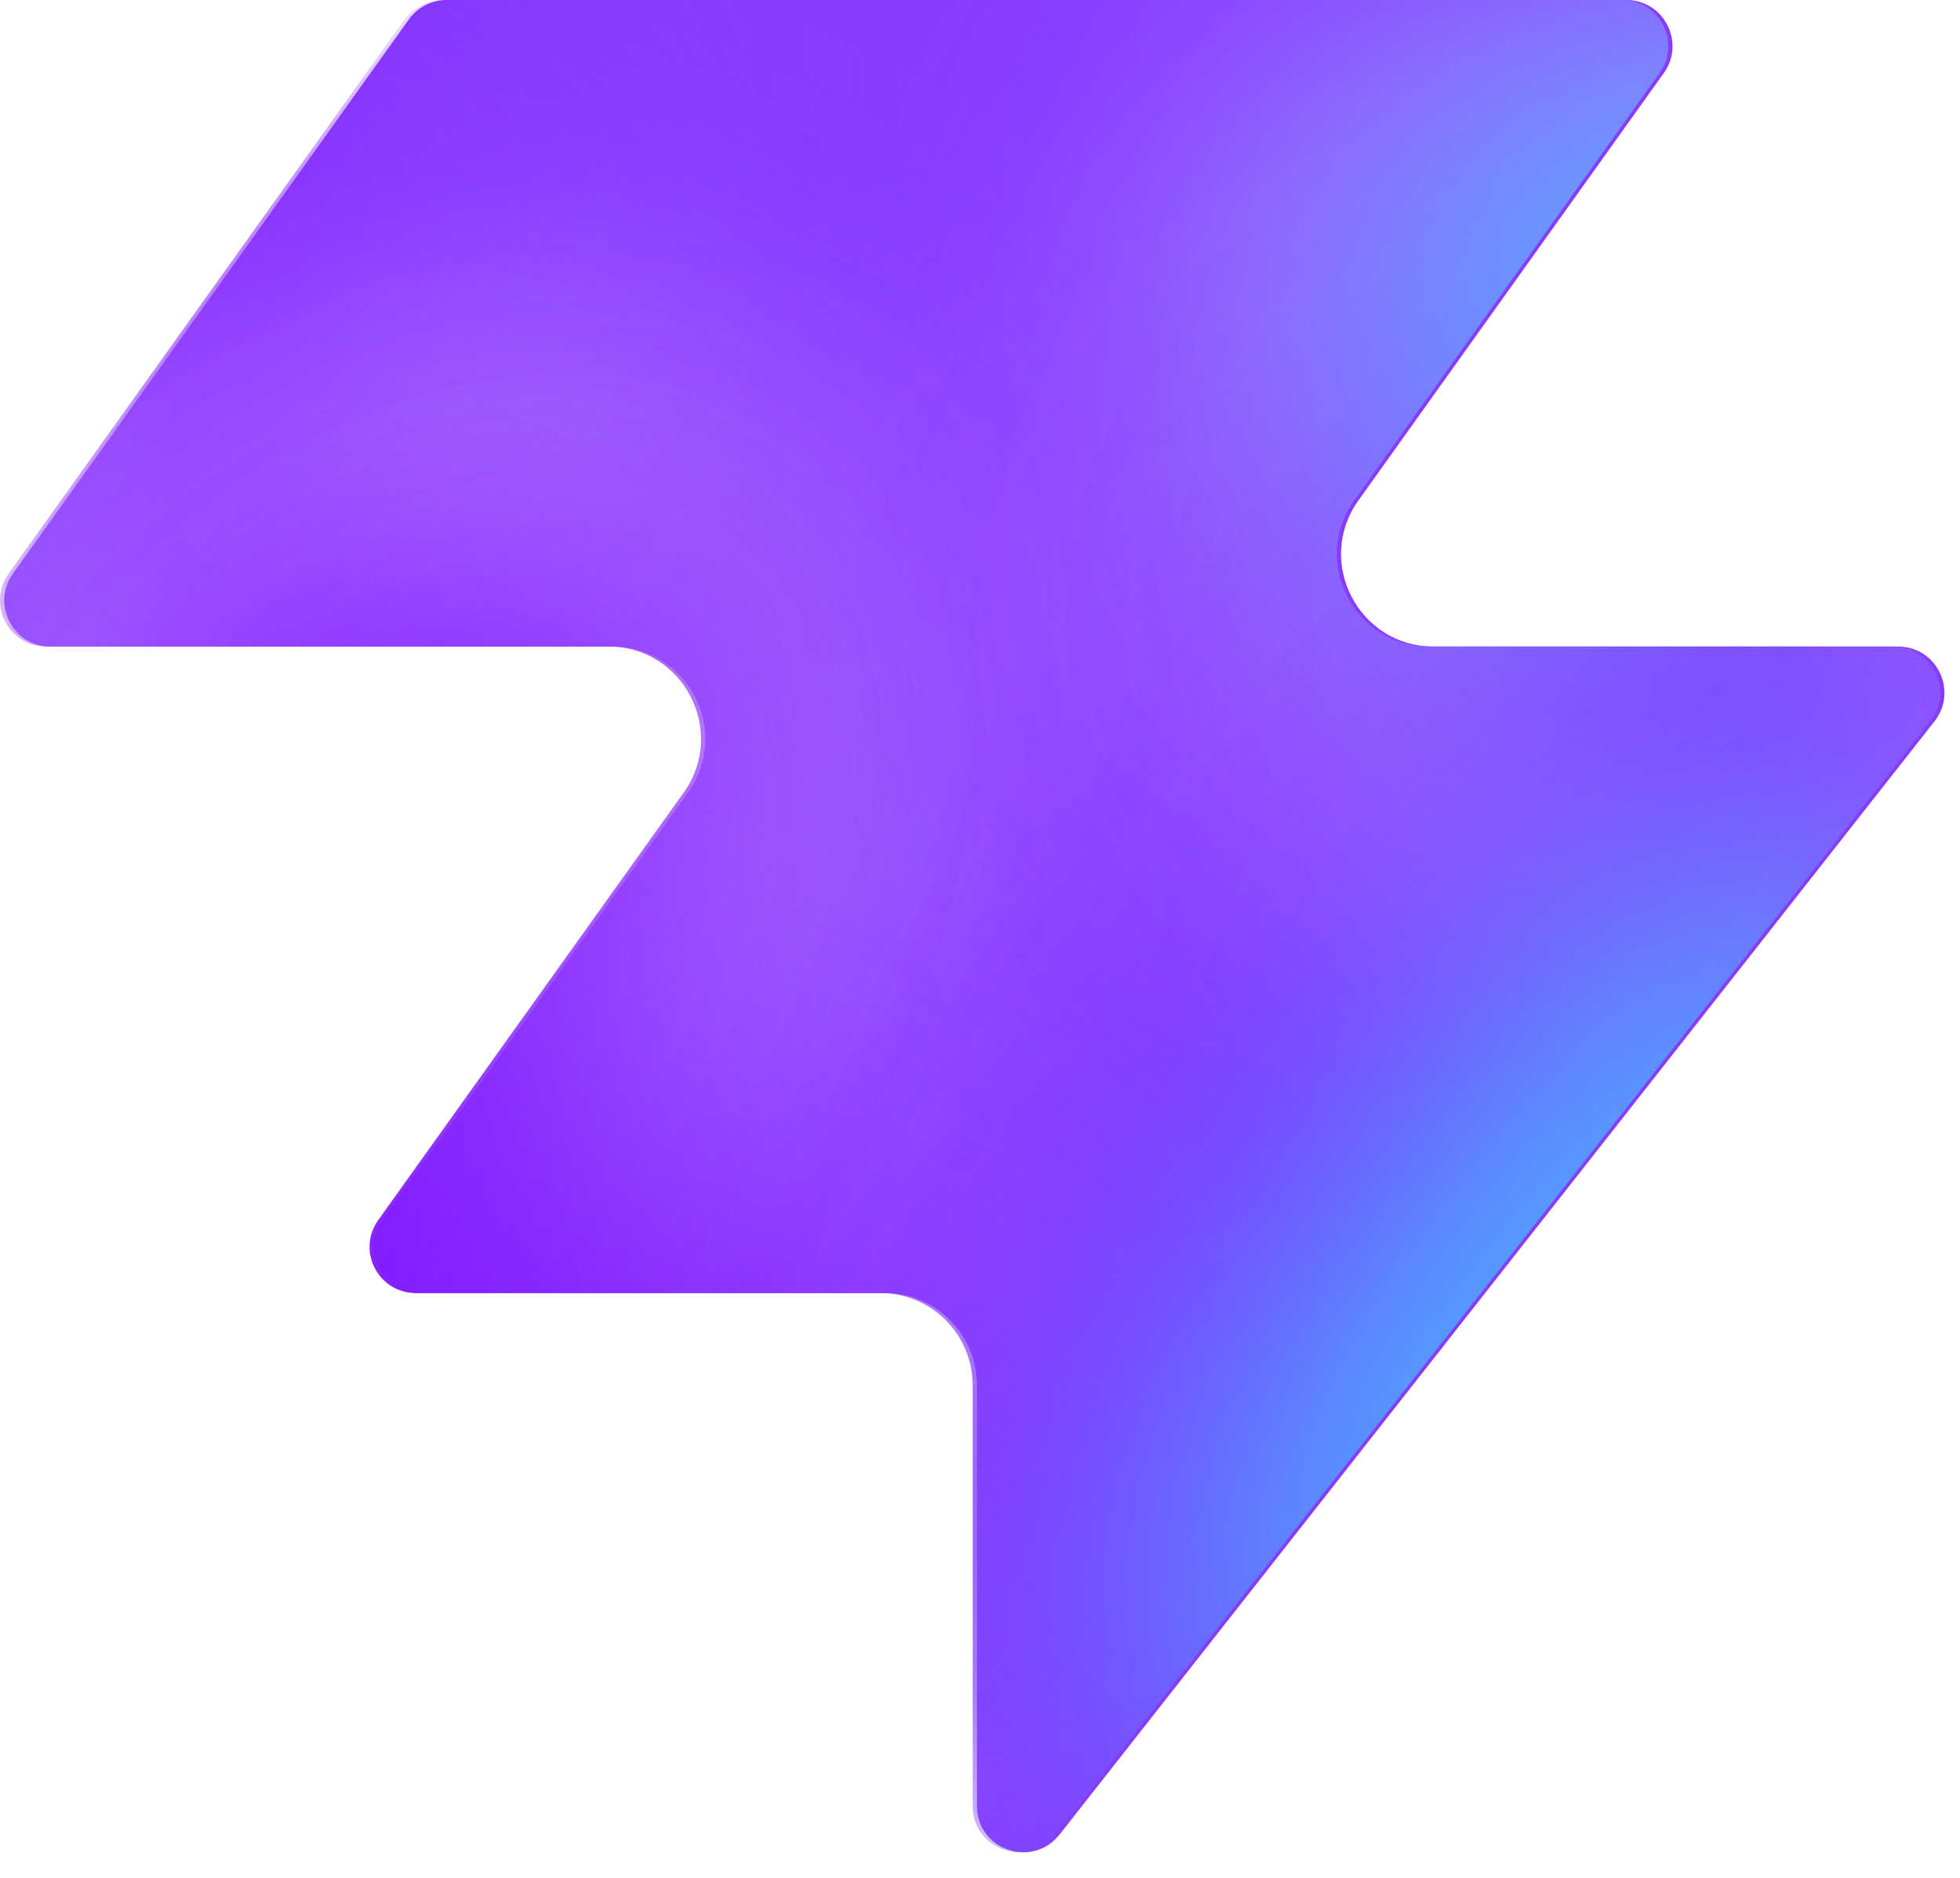
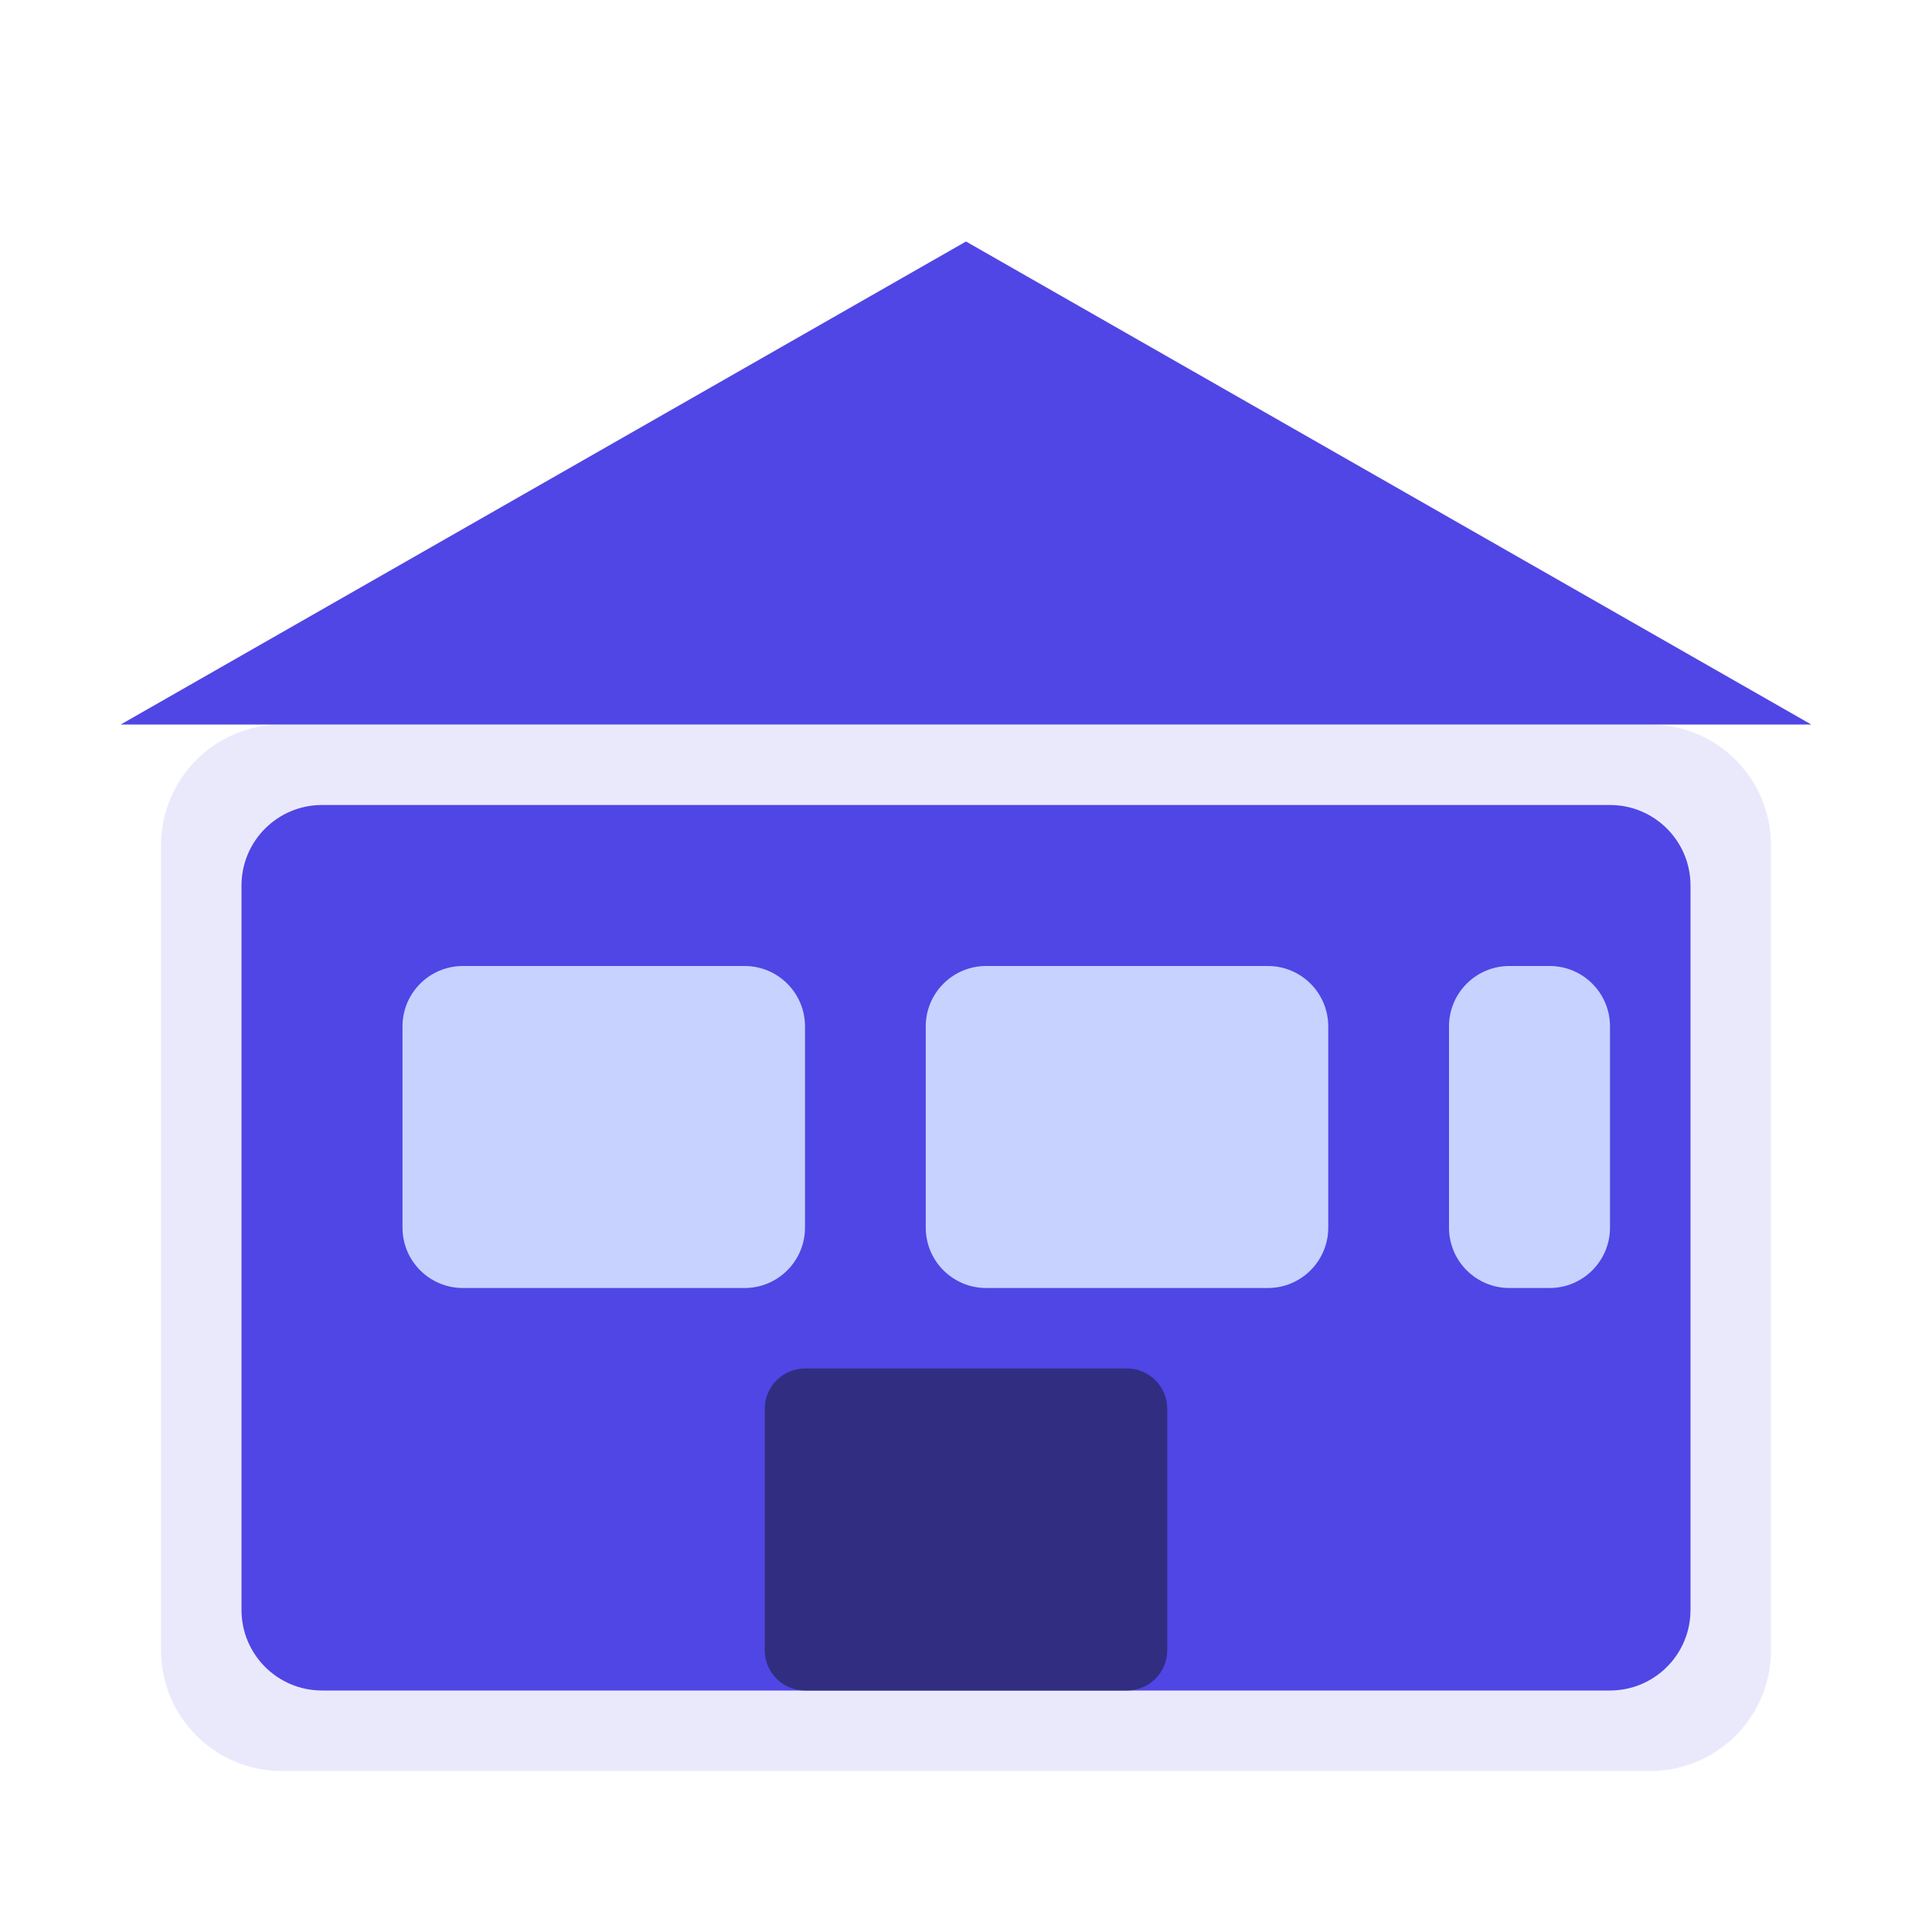
- <svg xmlns="http://www.w3.org/2000/svg" width="48" height="46" fill="none" viewBox="0 0 48 46">
-   <path fill="#863bff" d="M25.946 44.938c-.664.845-2.021.375-2.021-.698V33.937a2.26 2.26 0 0 0-2.262-2.262H10.287c-.92 0-1.456-1.04-.92-1.788l7.48-10.471c1.07-1.497 0-3.578-1.842-3.578H1.237c-.92 0-1.456-1.04-.92-1.788L10.013.474c.214-.297.556-.474.92-.474h28.894c.92 0 1.456 1.04.92 1.788l-7.48 10.471c-1.07 1.498 0 3.579 1.842 3.579h11.377c.943 0 1.473 1.088.89 1.83L25.947 44.94z" style="fill:#863bff;fill:color(display-p3 .525 .23 1);fill-opacity:1" />
-   <mask id="a" width="48" height="46" x="0" y="0" maskUnits="userSpaceOnUse" style="mask-type:alpha">
-     <path fill="#000" d="M25.842 44.938c-.664.844-2.021.375-2.021-.698V33.937a2.26 2.26 0 0 0-2.262-2.262H10.183c-.92 0-1.456-1.04-.92-1.788l7.48-10.471c1.07-1.498 0-3.579-1.842-3.579H1.133c-.92 0-1.456-1.04-.92-1.787L9.91.473c.214-.297.556-.474.92-.474h28.894c.92 0 1.456 1.04.92 1.788l-7.48 10.471c-1.07 1.498 0 3.578 1.842 3.578h11.377c.943 0 1.473 1.088.89 1.832L25.843 44.94z" style="fill:#000;fill-opacity:1" />
-   </mask>
-   <g mask="url(#a)">
-     <g filter="url(#b)">
-       <ellipse cx="5.508" cy="14.704" fill="#ede6ff" rx="5.508" ry="14.704" style="fill:#ede6ff;fill:color(display-p3 .927 .903 1);fill-opacity:1" transform="matrix(.00324 1 1 -.00324 -4.47 31.516)" />
-     </g>
-     <g filter="url(#c)">
-       <ellipse cx="10.399" cy="29.851" fill="#ede6ff" rx="10.399" ry="29.851" style="fill:#ede6ff;fill:color(display-p3 .927 .903 1);fill-opacity:1" transform="matrix(.00324 1 1 -.00324 -39.328 7.883)" />
-     </g>
-     <g filter="url(#d)">
-       <ellipse cx="5.508" cy="30.487" fill="#7e14ff" rx="5.508" ry="30.487" style="fill:#7e14ff;fill:color(display-p3 .492 .077 1);fill-opacity:1" transform="rotate(89.814 -25.913 -14.639)scale(1 -1)" />
-     </g>
-     <g filter="url(#e)">
-       <ellipse cx="5.508" cy="30.599" fill="#7e14ff" rx="5.508" ry="30.599" style="fill:#7e14ff;fill:color(display-p3 .492 .077 1);fill-opacity:1" transform="rotate(89.814 -32.644 -3.334)scale(1 -1)" />
-     </g>
-     <g filter="url(#f)">
-       <ellipse cx="5.508" cy="30.599" fill="#7e14ff" rx="5.508" ry="30.599" style="fill:#7e14ff;fill:color(display-p3 .492 .077 1);fill-opacity:1" transform="matrix(.00324 1 1 -.00324 -34.34 30.47)" />
-     </g>
-     <g filter="url(#g)">
-       <ellipse cx="14.072" cy="22.078" fill="#ede6ff" rx="14.072" ry="22.078" style="fill:#ede6ff;fill:color(display-p3 .927 .903 1);fill-opacity:1" transform="rotate(93.35 24.506 48.493)scale(-1 1)" />
-     </g>
-     <g filter="url(#h)">
-       <ellipse cx="3.47" cy="21.501" fill="#7e14ff" rx="3.47" ry="21.501" style="fill:#7e14ff;fill:color(display-p3 .492 .077 1);fill-opacity:1" transform="rotate(89.009 28.708 47.59)scale(-1 1)" />
-     </g>
-     <g filter="url(#i)">
-       <ellipse cx="3.47" cy="21.501" fill="#7e14ff" rx="3.47" ry="21.501" style="fill:#7e14ff;fill:color(display-p3 .492 .077 1);fill-opacity:1" transform="rotate(89.009 28.708 47.59)scale(-1 1)" />
-     </g>
-     <g filter="url(#j)">
-       <ellipse cx=".387" cy="8.972" fill="#7e14ff" rx="4.407" ry="29.108" style="fill:#7e14ff;fill:color(display-p3 .492 .077 1);fill-opacity:1" transform="rotate(39.51 .387 8.972)" />
-     </g>
-     <g filter="url(#k)">
-       <ellipse cx="47.523" cy="-6.092" fill="#7e14ff" rx="4.407" ry="29.108" style="fill:#7e14ff;fill:color(display-p3 .492 .077 1);fill-opacity:1" transform="rotate(37.892 47.523 -6.092)" />
-     </g>
-     <g filter="url(#l)">
-       <ellipse cx="41.412" cy="6.333" fill="#47bfff" rx="5.971" ry="9.665" style="fill:#47bfff;fill:color(display-p3 .28 .748 1);fill-opacity:1" transform="rotate(37.892 41.412 6.333)" />
-     </g>
-     <g filter="url(#m)">
-       <ellipse cx="-1.879" cy="38.332" fill="#7e14ff" rx="4.407" ry="29.108" style="fill:#7e14ff;fill:color(display-p3 .492 .077 1);fill-opacity:1" transform="rotate(37.892 -1.88 38.332)" />
-     </g>
-     <g filter="url(#n)">
-       <ellipse cx="-1.879" cy="38.332" fill="#7e14ff" rx="4.407" ry="29.108" style="fill:#7e14ff;fill:color(display-p3 .492 .077 1);fill-opacity:1" transform="rotate(37.892 -1.88 38.332)" />
-     </g>
-     <g filter="url(#o)">
-       <ellipse cx="35.651" cy="29.907" fill="#7e14ff" rx="4.407" ry="29.108" style="fill:#7e14ff;fill:color(display-p3 .492 .077 1);fill-opacity:1" transform="rotate(37.892 35.651 29.907)" />
-     </g>
-     <g filter="url(#p)">
-       <ellipse cx="38.418" cy="32.4" fill="#47bfff" rx="5.971" ry="15.297" style="fill:#47bfff;fill:color(display-p3 .28 .748 1);fill-opacity:1" transform="rotate(37.892 38.418 32.4)" />
-     </g>
-   </g>
-   <defs>
-     <filter id="b" width="60.045" height="41.654" x="-19.77" y="16.149" color-interpolation-filters="sRGB" filterUnits="userSpaceOnUse">
-       <feFlood flood-opacity="0" result="BackgroundImageFix" />
-       <feBlend in="SourceGraphic" in2="BackgroundImageFix" result="shape" />
-       <feGaussianBlur result="effect1_foregroundBlur_2002_17158" stdDeviation="7.659" />
-     </filter>
-     <filter id="c" width="90.34" height="51.437" x="-54.613" y="-7.533" color-interpolation-filters="sRGB" filterUnits="userSpaceOnUse">
-       <feFlood flood-opacity="0" result="BackgroundImageFix" />
-       <feBlend in="SourceGraphic" in2="BackgroundImageFix" result="shape" />
-       <feGaussianBlur result="effect1_foregroundBlur_2002_17158" stdDeviation="7.659" />
-     </filter>
-     <filter id="d" width="79.355" height="29.4" x="-49.64" y="2.03" color-interpolation-filters="sRGB" filterUnits="userSpaceOnUse">
-       <feFlood flood-opacity="0" result="BackgroundImageFix" />
-       <feBlend in="SourceGraphic" in2="BackgroundImageFix" result="shape" />
-       <feGaussianBlur result="effect1_foregroundBlur_2002_17158" stdDeviation="4.596" />
-     </filter>
-     <filter id="e" width="79.579" height="29.4" x="-45.045" y="20.029" color-interpolation-filters="sRGB" filterUnits="userSpaceOnUse">
-       <feFlood flood-opacity="0" result="BackgroundImageFix" />
-       <feBlend in="SourceGraphic" in2="BackgroundImageFix" result="shape" />
-       <feGaussianBlur result="effect1_foregroundBlur_2002_17158" stdDeviation="4.596" />
-     </filter>
-     <filter id="f" width="79.579" height="29.4" x="-43.513" y="21.178" color-interpolation-filters="sRGB" filterUnits="userSpaceOnUse">
-       <feFlood flood-opacity="0" result="BackgroundImageFix" />
-       <feBlend in="SourceGraphic" in2="BackgroundImageFix" result="shape" />
-       <feGaussianBlur result="effect1_foregroundBlur_2002_17158" stdDeviation="4.596" />
-     </filter>
-     <filter id="g" width="74.749" height="58.852" x="15.756" y="-17.901" color-interpolation-filters="sRGB" filterUnits="userSpaceOnUse">
-       <feFlood flood-opacity="0" result="BackgroundImageFix" />
-       <feBlend in="SourceGraphic" in2="BackgroundImageFix" result="shape" />
-       <feGaussianBlur result="effect1_foregroundBlur_2002_17158" stdDeviation="7.659" />
-     </filter>
-     <filter id="h" width="61.377" height="25.362" x="23.548" y="2.284" color-interpolation-filters="sRGB" filterUnits="userSpaceOnUse">
-       <feFlood flood-opacity="0" result="BackgroundImageFix" />
-       <feBlend in="SourceGraphic" in2="BackgroundImageFix" result="shape" />
-       <feGaussianBlur result="effect1_foregroundBlur_2002_17158" stdDeviation="4.596" />
-     </filter>
-     <filter id="i" width="61.377" height="25.362" x="23.548" y="2.284" color-interpolation-filters="sRGB" filterUnits="userSpaceOnUse">
-       <feFlood flood-opacity="0" result="BackgroundImageFix" />
-       <feBlend in="SourceGraphic" in2="BackgroundImageFix" result="shape" />
-       <feGaussianBlur result="effect1_foregroundBlur_2002_17158" stdDeviation="4.596" />
-     </filter>
-     <filter id="j" width="56.045" height="63.649" x="-27.636" y="-22.853" color-interpolation-filters="sRGB" filterUnits="userSpaceOnUse">
-       <feFlood flood-opacity="0" result="BackgroundImageFix" />
-       <feBlend in="SourceGraphic" in2="BackgroundImageFix" result="shape" />
-       <feGaussianBlur result="effect1_foregroundBlur_2002_17158" stdDeviation="4.596" />
-     </filter>
-     <filter id="k" width="54.814" height="64.646" x="20.116" y="-38.415" color-interpolation-filters="sRGB" filterUnits="userSpaceOnUse">
-       <feFlood flood-opacity="0" result="BackgroundImageFix" />
-       <feBlend in="SourceGraphic" in2="BackgroundImageFix" result="shape" />
-       <feGaussianBlur result="effect1_foregroundBlur_2002_17158" stdDeviation="4.596" />
-     </filter>
-     <filter id="l" width="33.541" height="35.313" x="24.641" y="-11.323" color-interpolation-filters="sRGB" filterUnits="userSpaceOnUse">
-       <feFlood flood-opacity="0" result="BackgroundImageFix" />
-       <feBlend in="SourceGraphic" in2="BackgroundImageFix" result="shape" />
-       <feGaussianBlur result="effect1_foregroundBlur_2002_17158" stdDeviation="4.596" />
-     </filter>
-     <filter id="m" width="54.814" height="64.646" x="-29.286" y="6.009" color-interpolation-filters="sRGB" filterUnits="userSpaceOnUse">
-       <feFlood flood-opacity="0" result="BackgroundImageFix" />
-       <feBlend in="SourceGraphic" in2="BackgroundImageFix" result="shape" />
-       <feGaussianBlur result="effect1_foregroundBlur_2002_17158" stdDeviation="4.596" />
-     </filter>
-     <filter id="n" width="54.814" height="64.646" x="-29.286" y="6.009" color-interpolation-filters="sRGB" filterUnits="userSpaceOnUse">
-       <feFlood flood-opacity="0" result="BackgroundImageFix" />
-       <feBlend in="SourceGraphic" in2="BackgroundImageFix" result="shape" />
-       <feGaussianBlur result="effect1_foregroundBlur_2002_17158" stdDeviation="4.596" />
-     </filter>
-     <filter id="o" width="54.814" height="64.646" x="8.244" y="-2.416" color-interpolation-filters="sRGB" filterUnits="userSpaceOnUse">
-       <feFlood flood-opacity="0" result="BackgroundImageFix" />
-       <feBlend in="SourceGraphic" in2="BackgroundImageFix" result="shape" />
-       <feGaussianBlur result="effect1_foregroundBlur_2002_17158" stdDeviation="4.596" />
-     </filter>
-     <filter id="p" width="39.409" height="43.623" x="18.713" y="10.588" color-interpolation-filters="sRGB" filterUnits="userSpaceOnUse">
-       <feFlood flood-opacity="0" result="BackgroundImageFix" />
-       <feBlend in="SourceGraphic" in2="BackgroundImageFix" result="shape" />
-       <feGaussianBlur result="effect1_foregroundBlur_2002_17158" stdDeviation="4.596" />
-     </filter>
-   </defs>
+ <svg xmlns="http://www.w3.org/2000/svg" viewBox="0 0 48 48" fill="none">
+   <rect x="4" y="18" width="40" height="26" rx="3" fill="#4f46e5" opacity="0.12" />
+   <rect x="6" y="20" width="36" height="22" rx="2" fill="#4f46e5" />
+   <rect x="10" y="24" width="10" height="8" rx="1.5" fill="#c7d2fe" />
+   <rect x="23" y="24" width="10" height="8" rx="1.5" fill="#c7d2fe" />
+   <rect x="36" y="24" width="4" height="8" rx="1.5" fill="#c7d2fe" />
+   <polygon points="24,6 3,18 45,18" fill="#4f46e5" />
+   <rect x="19" y="34" width="10" height="8" rx="1" fill="#312e81" />
</svg>
